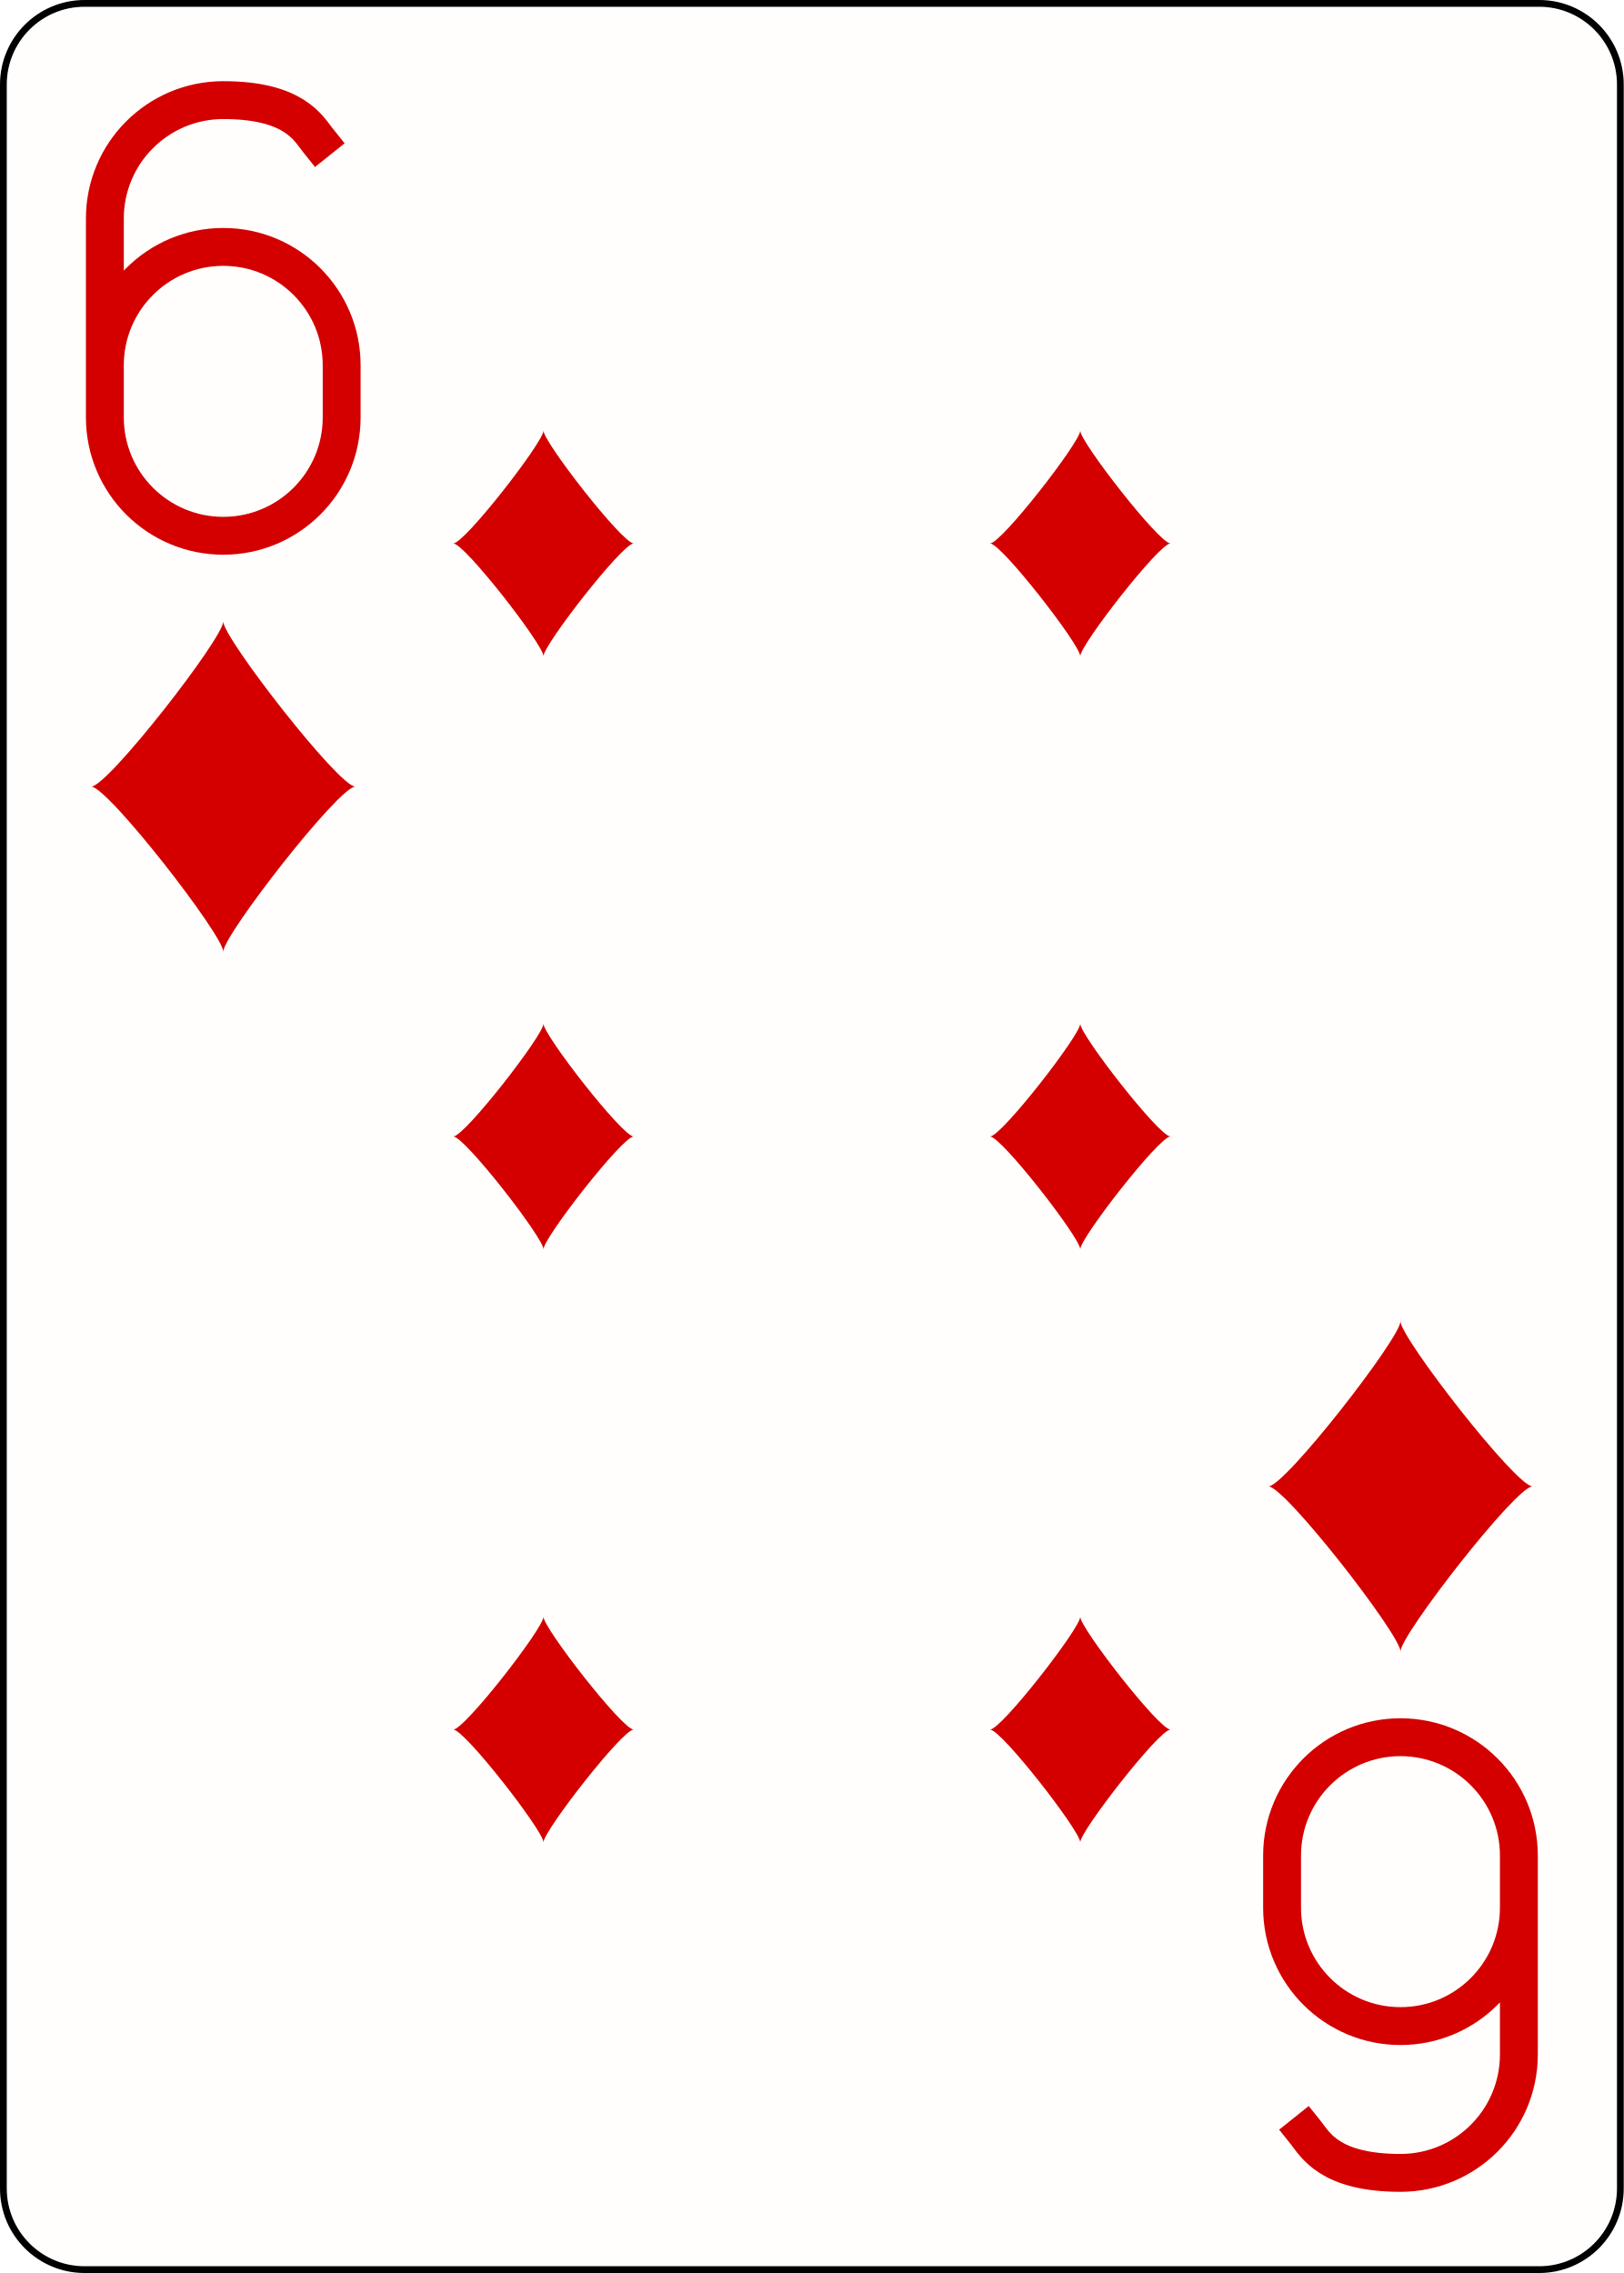
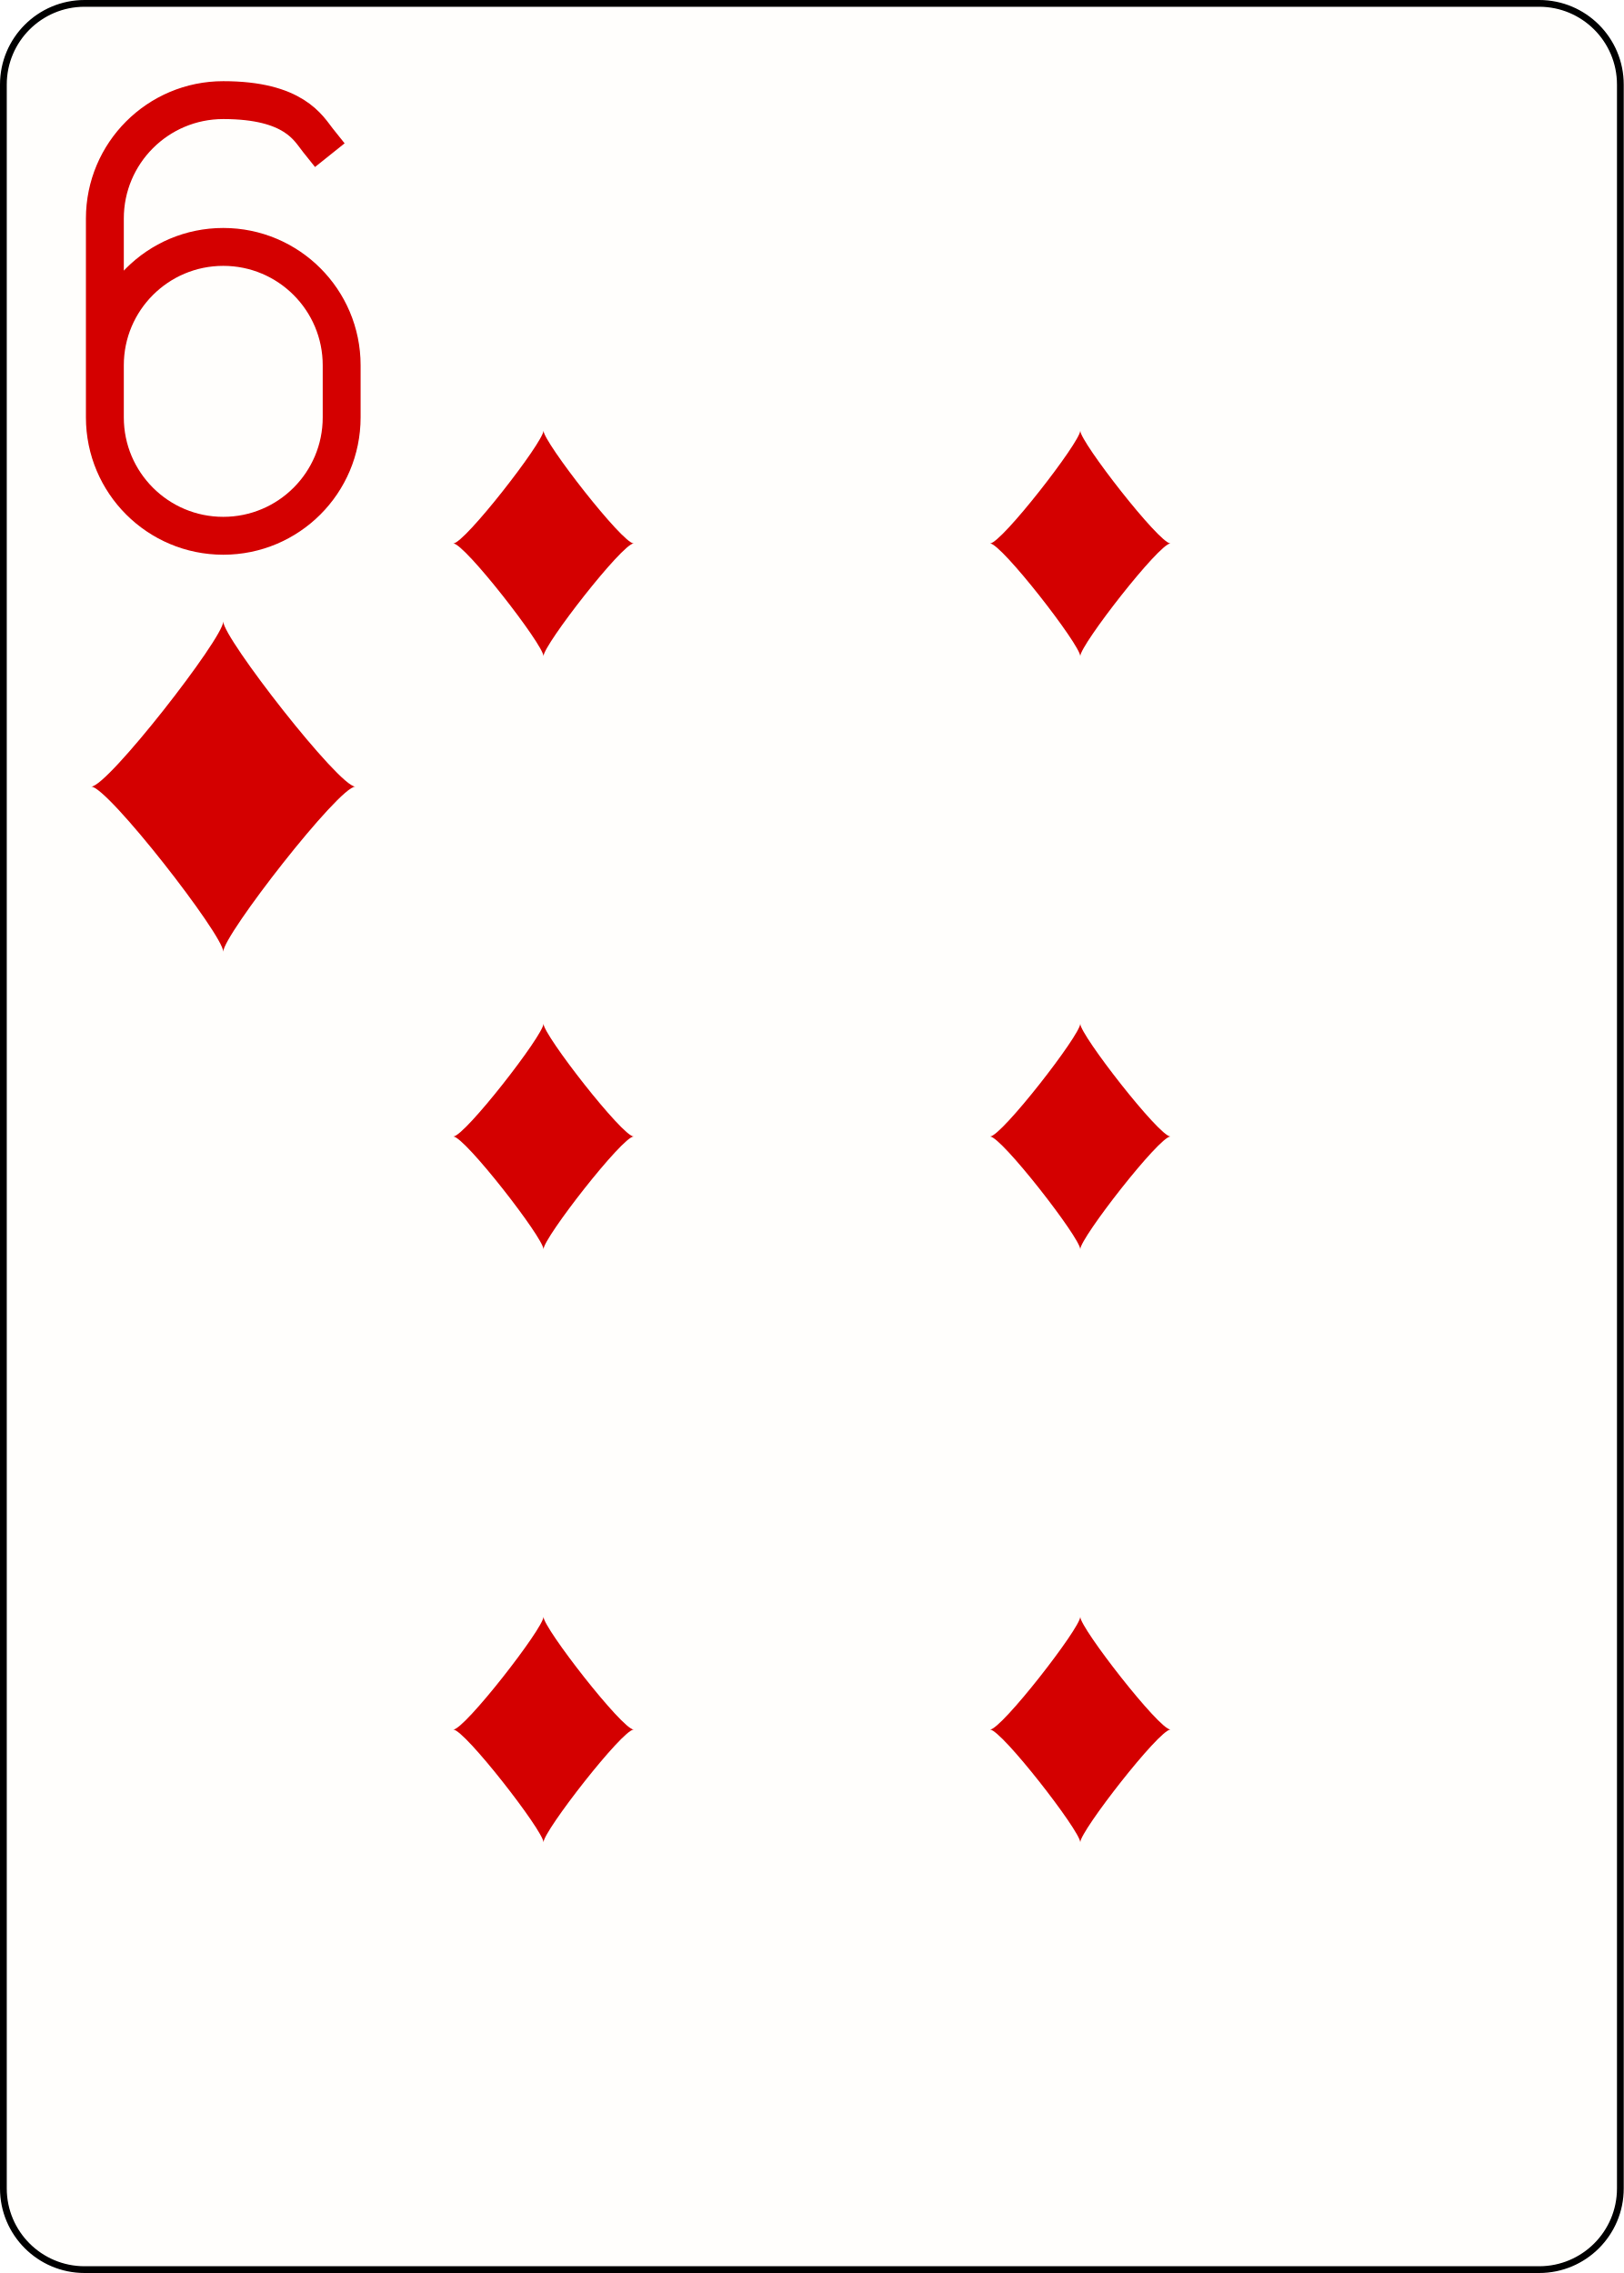
<svg xmlns="http://www.w3.org/2000/svg" xmlns:xlink="http://www.w3.org/1999/xlink" class="card" face="6D" height="3.5in" preserveAspectRatio="none" viewBox="-120 -168 240 336" width="2.5in">
  <defs>
    <symbol id="SD6" viewBox="-600 -600 1200 1200" preserveAspectRatio="xMinYMid">
      <path d="M-400 0C-350 0 0 -450 0 -500C0 -450 350 0 400 0C350 0 0 450 0 500C0 450 -350 0 -400 0Z" fill="#d40000" />
    </symbol>
    <symbol id="VD6" viewBox="-500 -500 1000 1000" preserveAspectRatio="xMinYMid">
      <path d="M-250 100A250 250 0 0 1 250 100L250 210A250 250 0 0 1 -250 210L-250 -210A250 250 0 0 1 0 -460C150 -460 180 -400 200 -375" stroke="#d40000" stroke-width="80" stroke-linecap="square" stroke-miterlimit="1.5" fill="none" />
    </symbol>
  </defs>
  <rect width="239" height="335" x="-119.5" y="-167.5" rx="12" ry="12" fill="#fffefc" stroke="black" />
  <use xlink:href="#VD6" height="70" width="70" x="-122" y="-156" />
  <use xlink:href="#SD6" height="58.558" width="58.558" x="-116.279" y="-81" />
  <use xlink:href="#SD6" height="40" width="40" x="-59.668" y="-107.668" />
  <use xlink:href="#SD6" height="40" width="40" x="19.668" y="-107.668" />
  <use xlink:href="#SD6" height="40" width="40" x="-59.668" y="-20" />
  <use xlink:href="#SD6" height="40" width="40" x="19.668" y="-20" />
-   <use xlink:href="#SD6" height="40" width="40" x="-59.668" y="67.668" />
-   <use xlink:href="#SD6" height="40" width="40" x="19.668" y="67.668" />
  <g transform="rotate(180)">
-     <use xlink:href="#VD6" height="70" width="70" x="-122" y="-156" />
-     <use xlink:href="#SD6" height="58.558" width="58.558" x="-116.279" y="-81" />
+     <use xlink:href="#SD6" height="40" width="40" x="-59.668" y="-107.668" />
+     <use xlink:href="#SD6" height="40" width="40" x="19.668" y="-107.668" />
  </g>
</svg>
